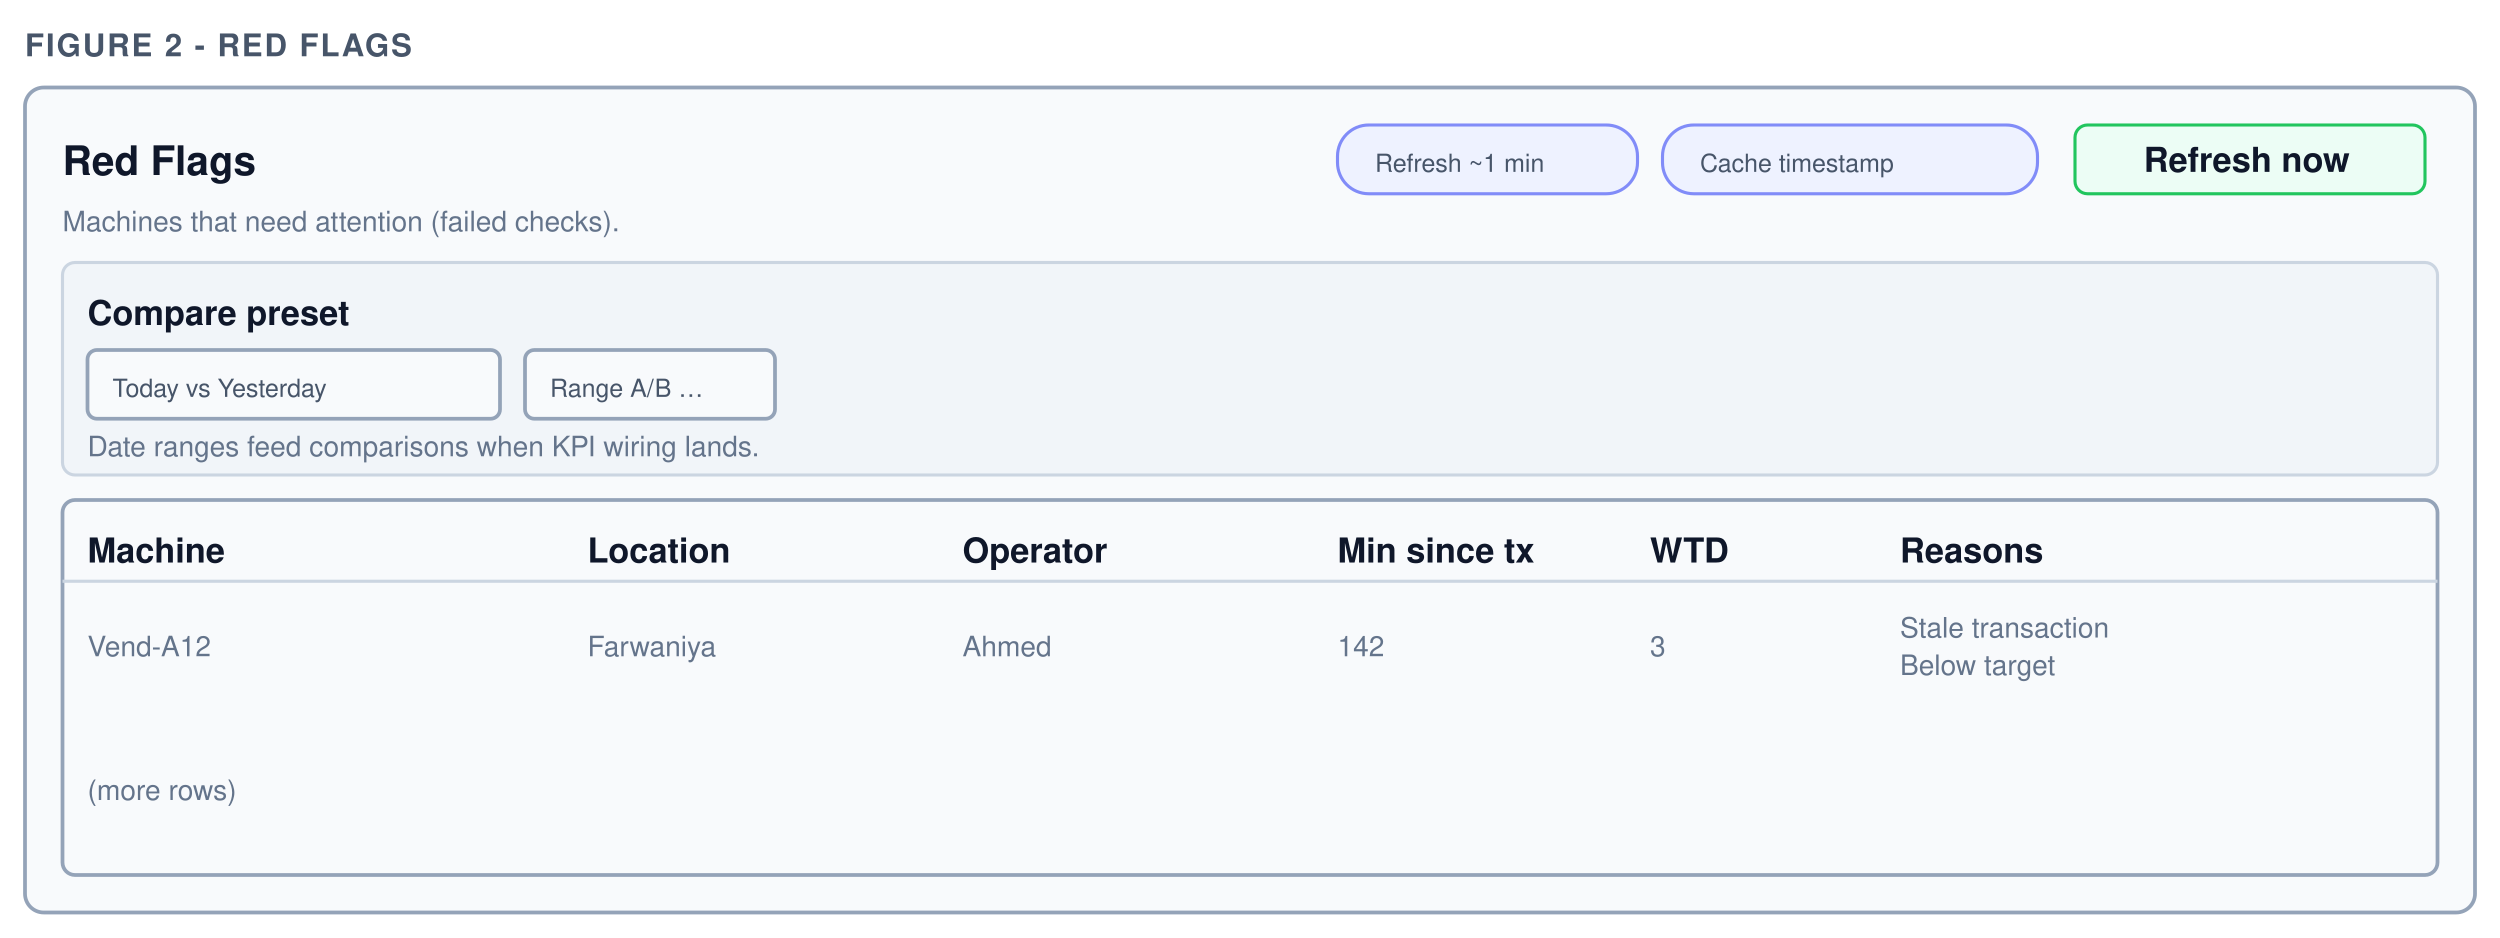
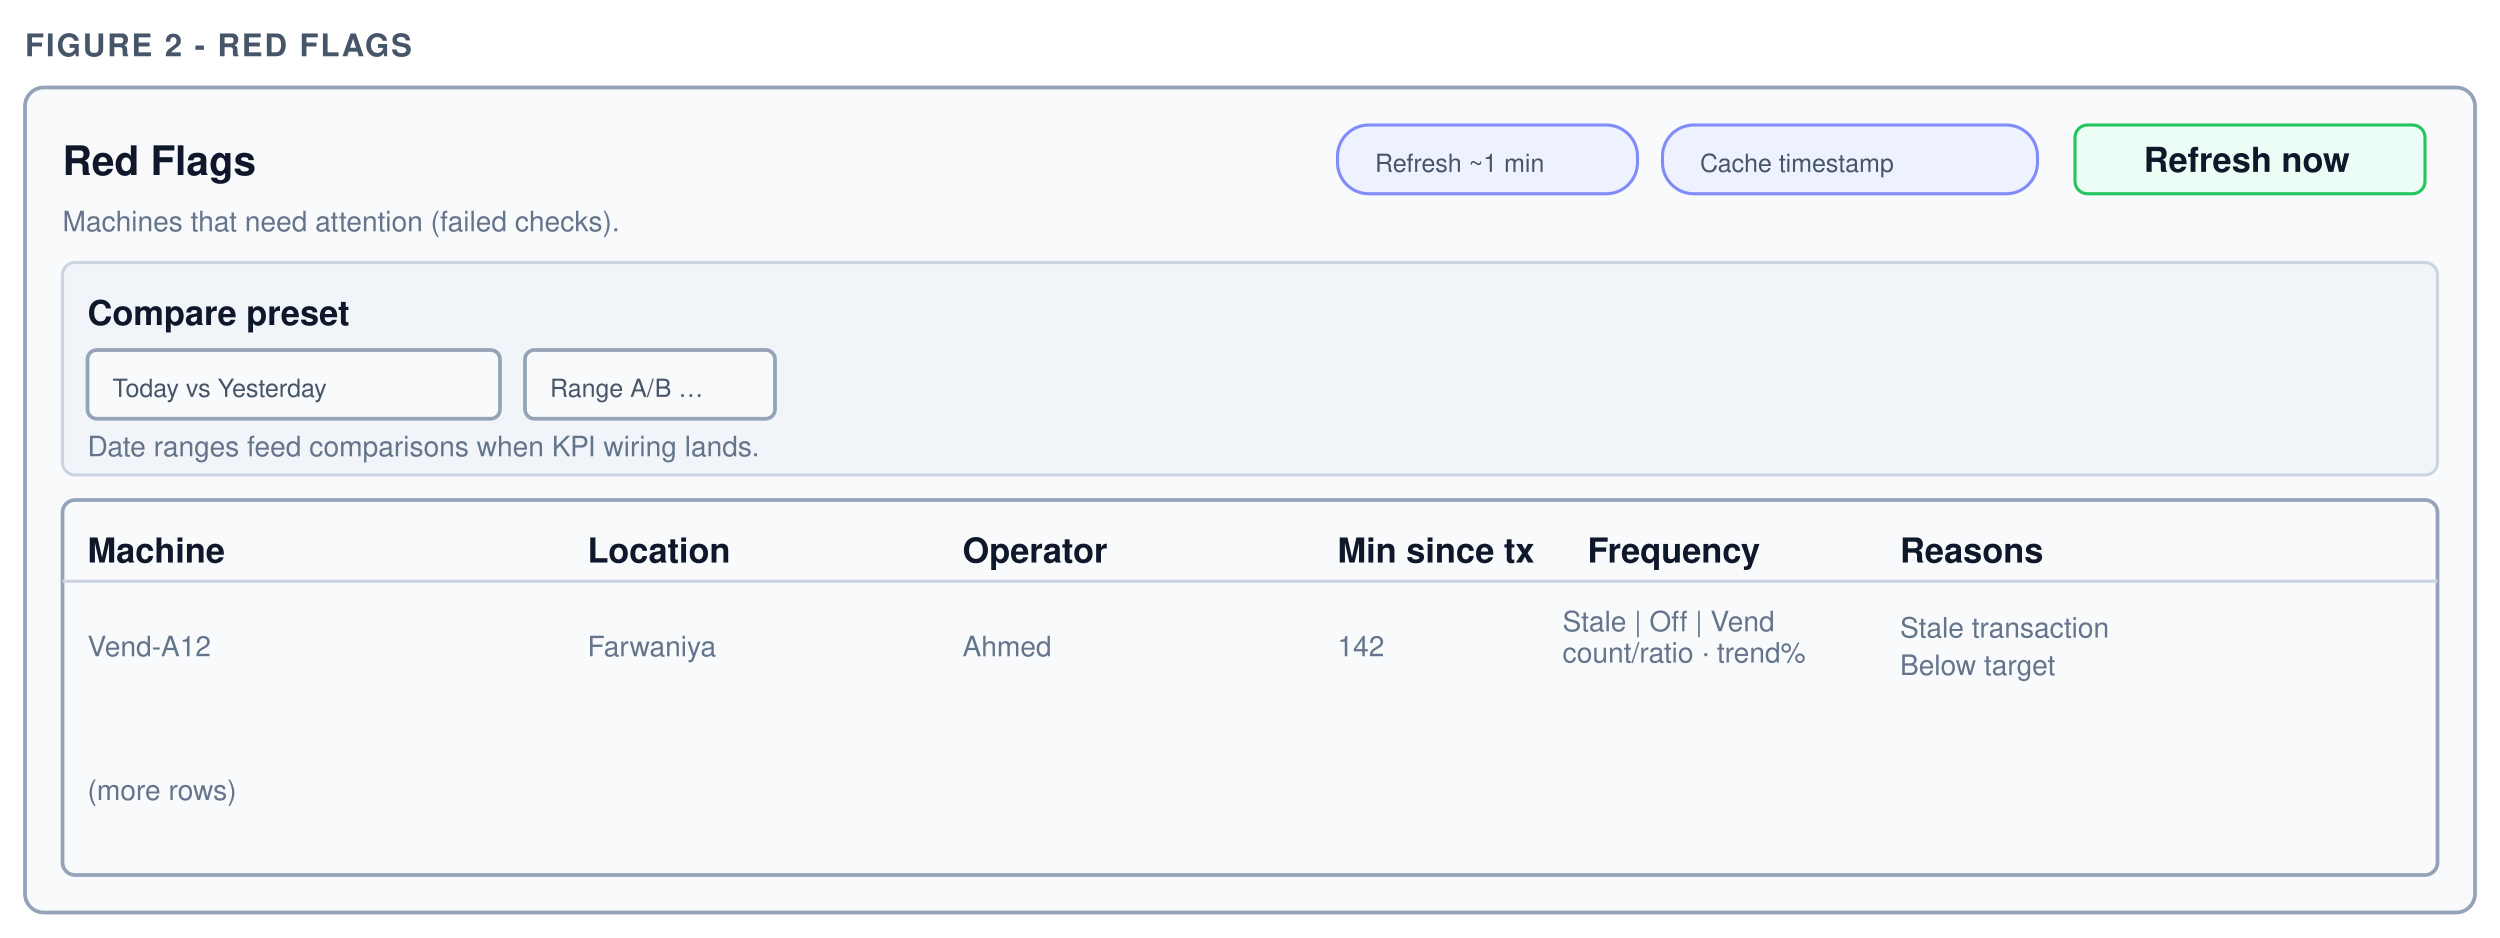
<svg xmlns="http://www.w3.org/2000/svg" width="800" height="300" viewBox="0 0 800 300" font-family="Segoe UI, Helvetica, Arial, sans-serif">
  <defs>
    <style>
      .box { fill: #f8fafc; stroke: #94a3b8; stroke-width: 1.2; }
      .boxMuted { fill: #f1f5f9; stroke: #cbd5e1; stroke-width: 1; }
      .label { fill: #0f172a; font-size: 11px; font-weight: 600; }
      .hint { fill: #64748b; font-size: 9px; }
      .title { fill: #0f172a; font-size: 13px; font-weight: 700; }
      .cap { fill: #475569; font-size: 10px; font-weight: 600; letter-spacing: 0.06em; }
      .pill { fill: #eef2ff; stroke: #818cf8; stroke-width: 1; }
      .btn { fill: #ecfdf5; stroke: #22c55e; stroke-width: 1; }
      .tiny { fill: #475569; font-size: 8px; }
    </style>
  </defs>
  <text x="8" y="18" class="cap">FIGURE 2 - RED FLAGS</text>
  <g transform="translate(8, 28)">
    <rect class="box" x="0" y="0" width="784" height="264" rx="6" />
    <text x="12" y="28" class="title">Red Flags</text>
    <text x="12" y="46" class="hint" font-size="8px">Machines that need attention (failed checks).</text>
    <rect class="pill" x="420" y="12" width="96" height="22" rx="10" />
    <text x="432" y="27" class="tiny">Refresh ~1 min</text>
    <rect class="pill" x="524" y="12" width="120" height="22" rx="10" />
    <text x="536" y="27" class="tiny">Cache timestamp</text>
    <rect class="btn" x="656" y="12" width="112" height="22" rx="4" />
    <text x="678" y="27" class="label" font-size="8px">Refresh now</text>
    <rect class="boxMuted" x="12" y="56" width="760" height="68" rx="4" />
    <text x="20" y="76" class="label" font-size="9px">Compare preset</text>
    <rect class="box" x="20" y="84" width="132" height="22" rx="3" />
    <text x="28" y="99" class="tiny">Today vs Yesterday</text>
    <rect class="box" x="160" y="84" width="80" height="22" rx="3" />
    <text x="168" y="99" class="tiny">Range A/B …</text>
    <text x="20" y="118" class="hint" font-size="8px">Date ranges feed comparisons when KPI wiring lands.</text>
    <rect class="box" x="12" y="132" width="760" height="120" rx="4" />
    <line x1="12" y1="158" x2="772" y2="158" stroke="#cbd5e1" />
    <text x="20" y="152" class="label" font-size="8px">Machine</text>
    <text x="180" y="152" class="label" font-size="8px">Location</text>
    <text x="300" y="152" class="label" font-size="8px">Operator</text>
    <text x="420" y="152" class="label" font-size="8px">Min since tx</text>
-     <text x="520" y="152" class="label" font-size="8px">WTD</text>
+     <text x="500" y="152" class="label" font-size="8px">Frequency</text>
    <text x="600" y="152" class="label" font-size="8px">Reasons</text>
    <text x="20" y="182" class="hint" font-size="8px">Vend-A12</text>
    <text x="180" y="182" class="hint" font-size="8px">Farwaniya</text>
    <text x="300" y="182" class="hint" font-size="8px">Ahmed</text>
    <text x="420" y="182" class="hint" font-size="8px">142</text>
-     <text x="520" y="182" class="hint" font-size="8px">3</text>
+     <text x="492" y="174" class="hint" font-size="6px">Stale | Off | Vend</text>
+     <text x="492" y="184" class="hint" font-size="6px">count/ratio · trend%</text>
    <text x="600" y="176" class="hint" font-size="7px">Stale transaction</text>
    <text x="600" y="188" class="hint" font-size="7px">Below target</text>
    <text x="20" y="228" class="hint" font-size="8px">(more rows)</text>
  </g>
</svg>
